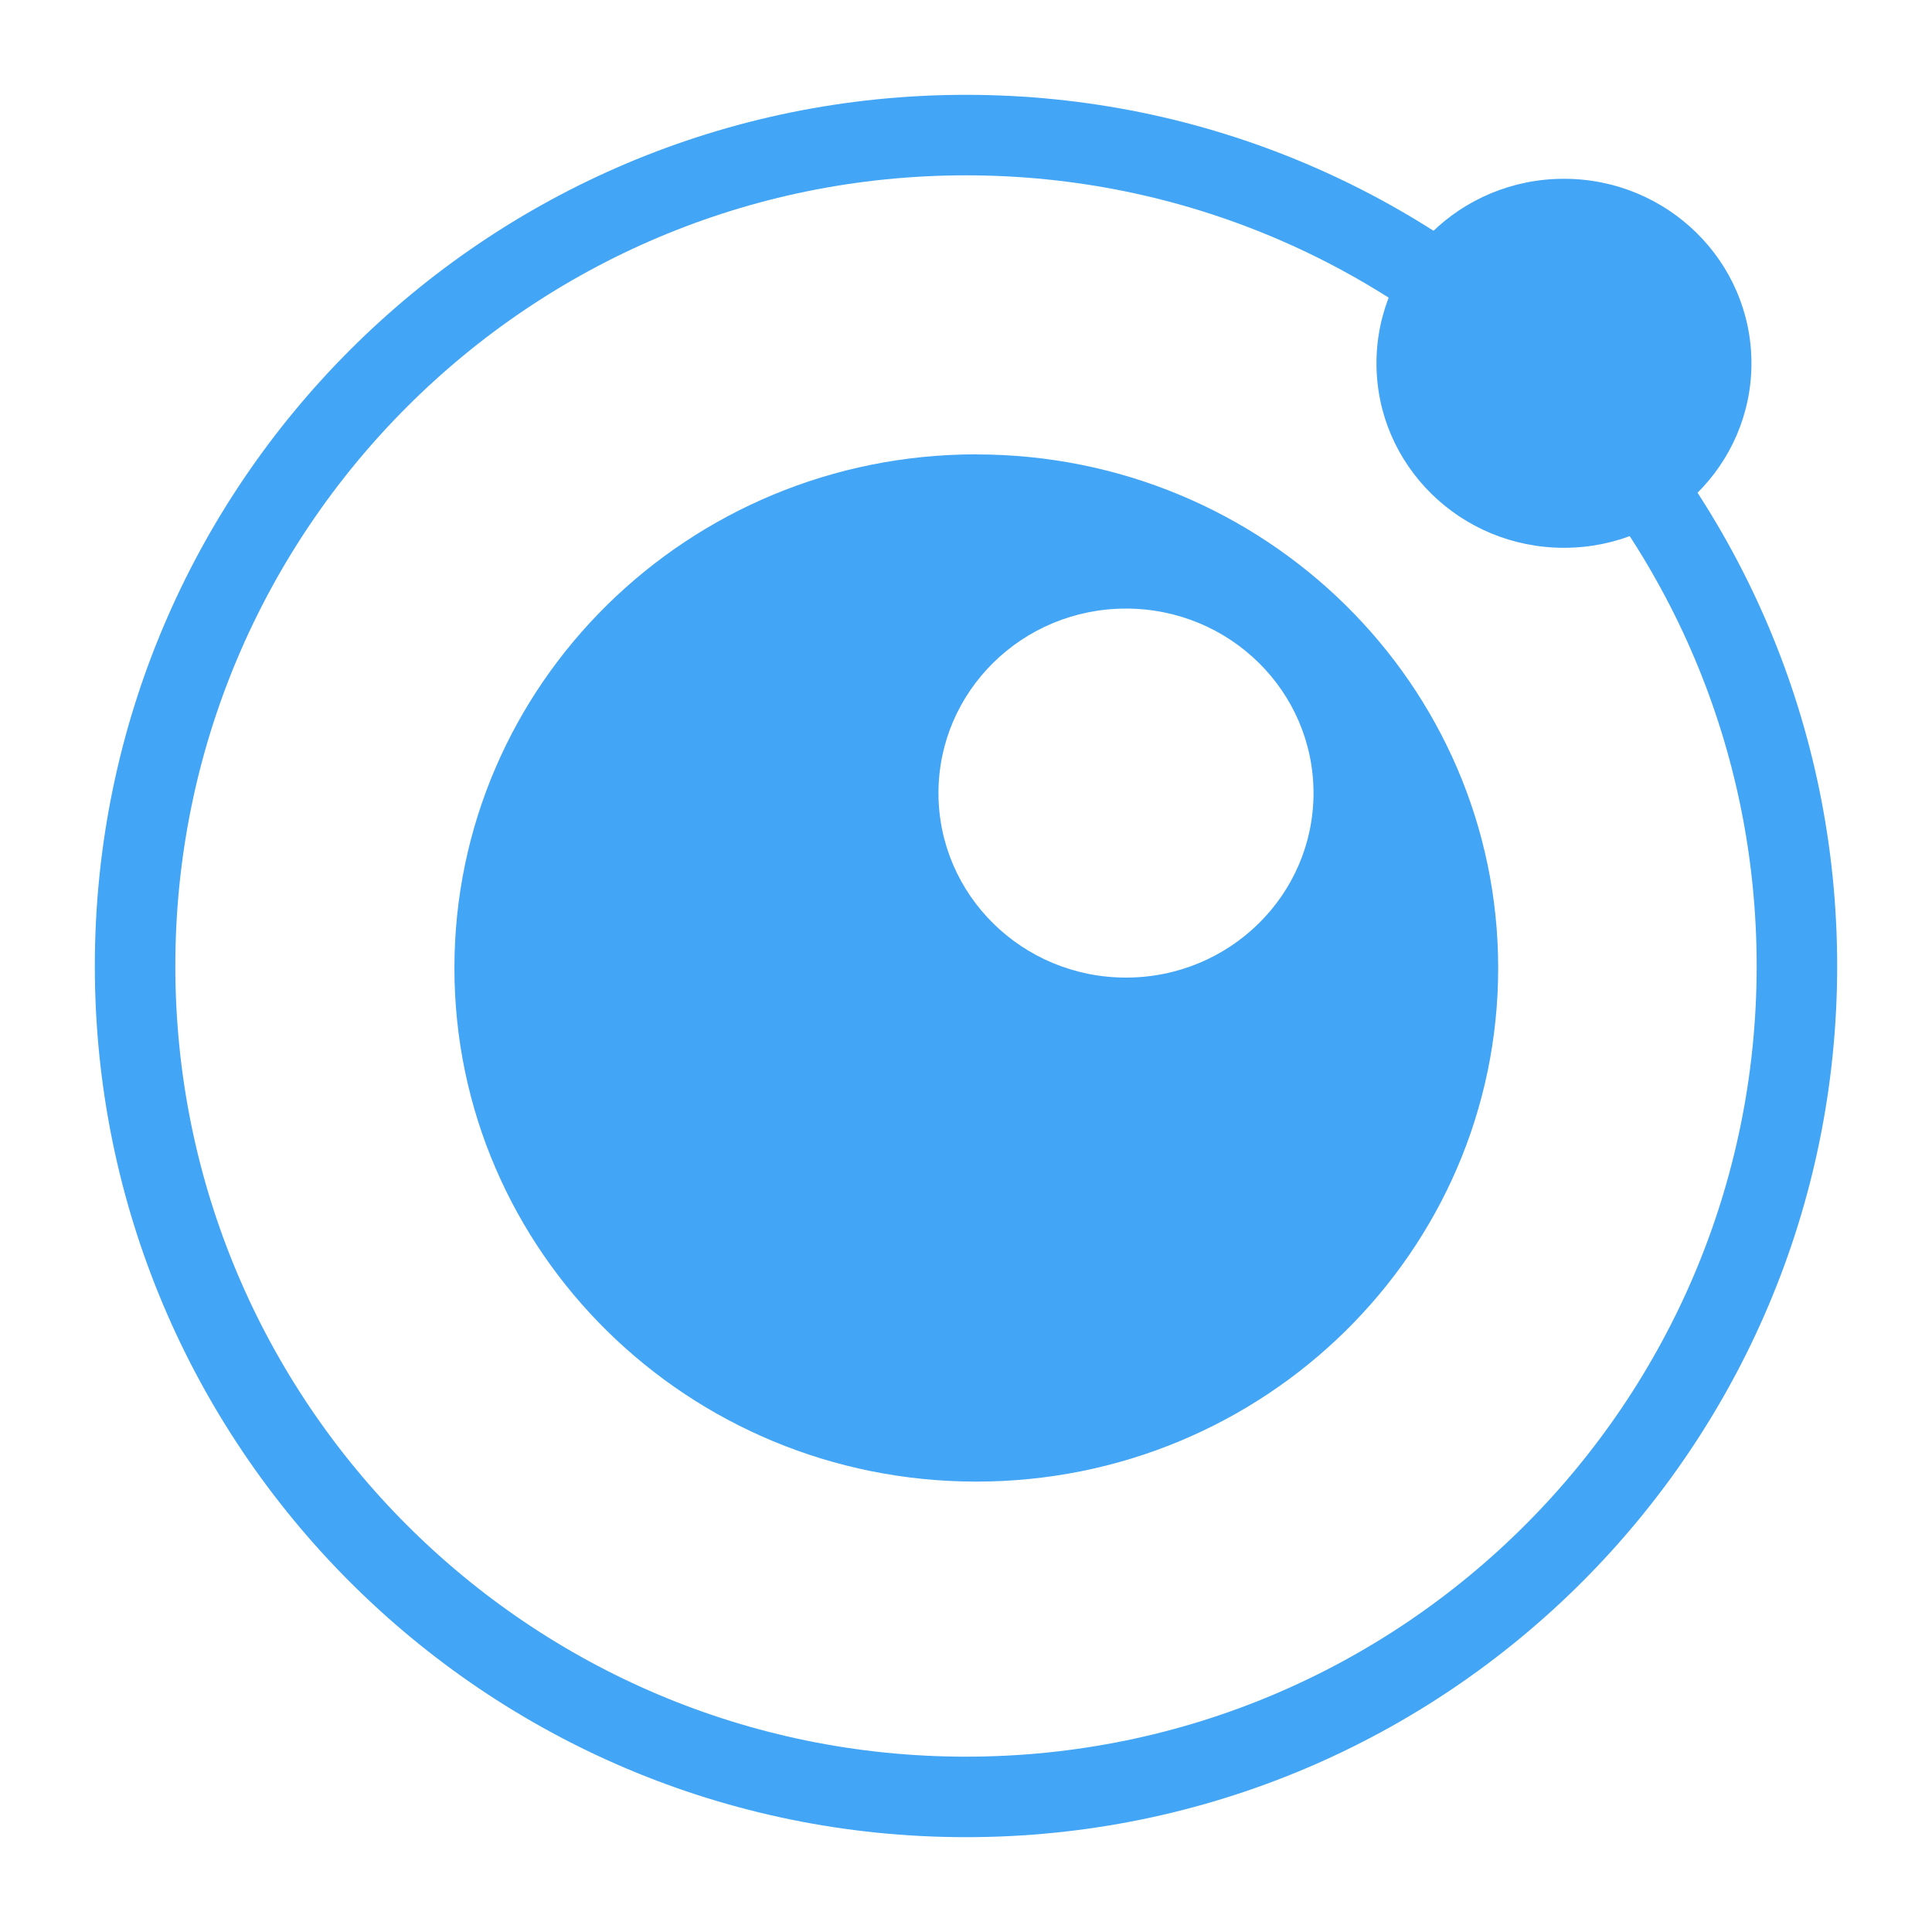
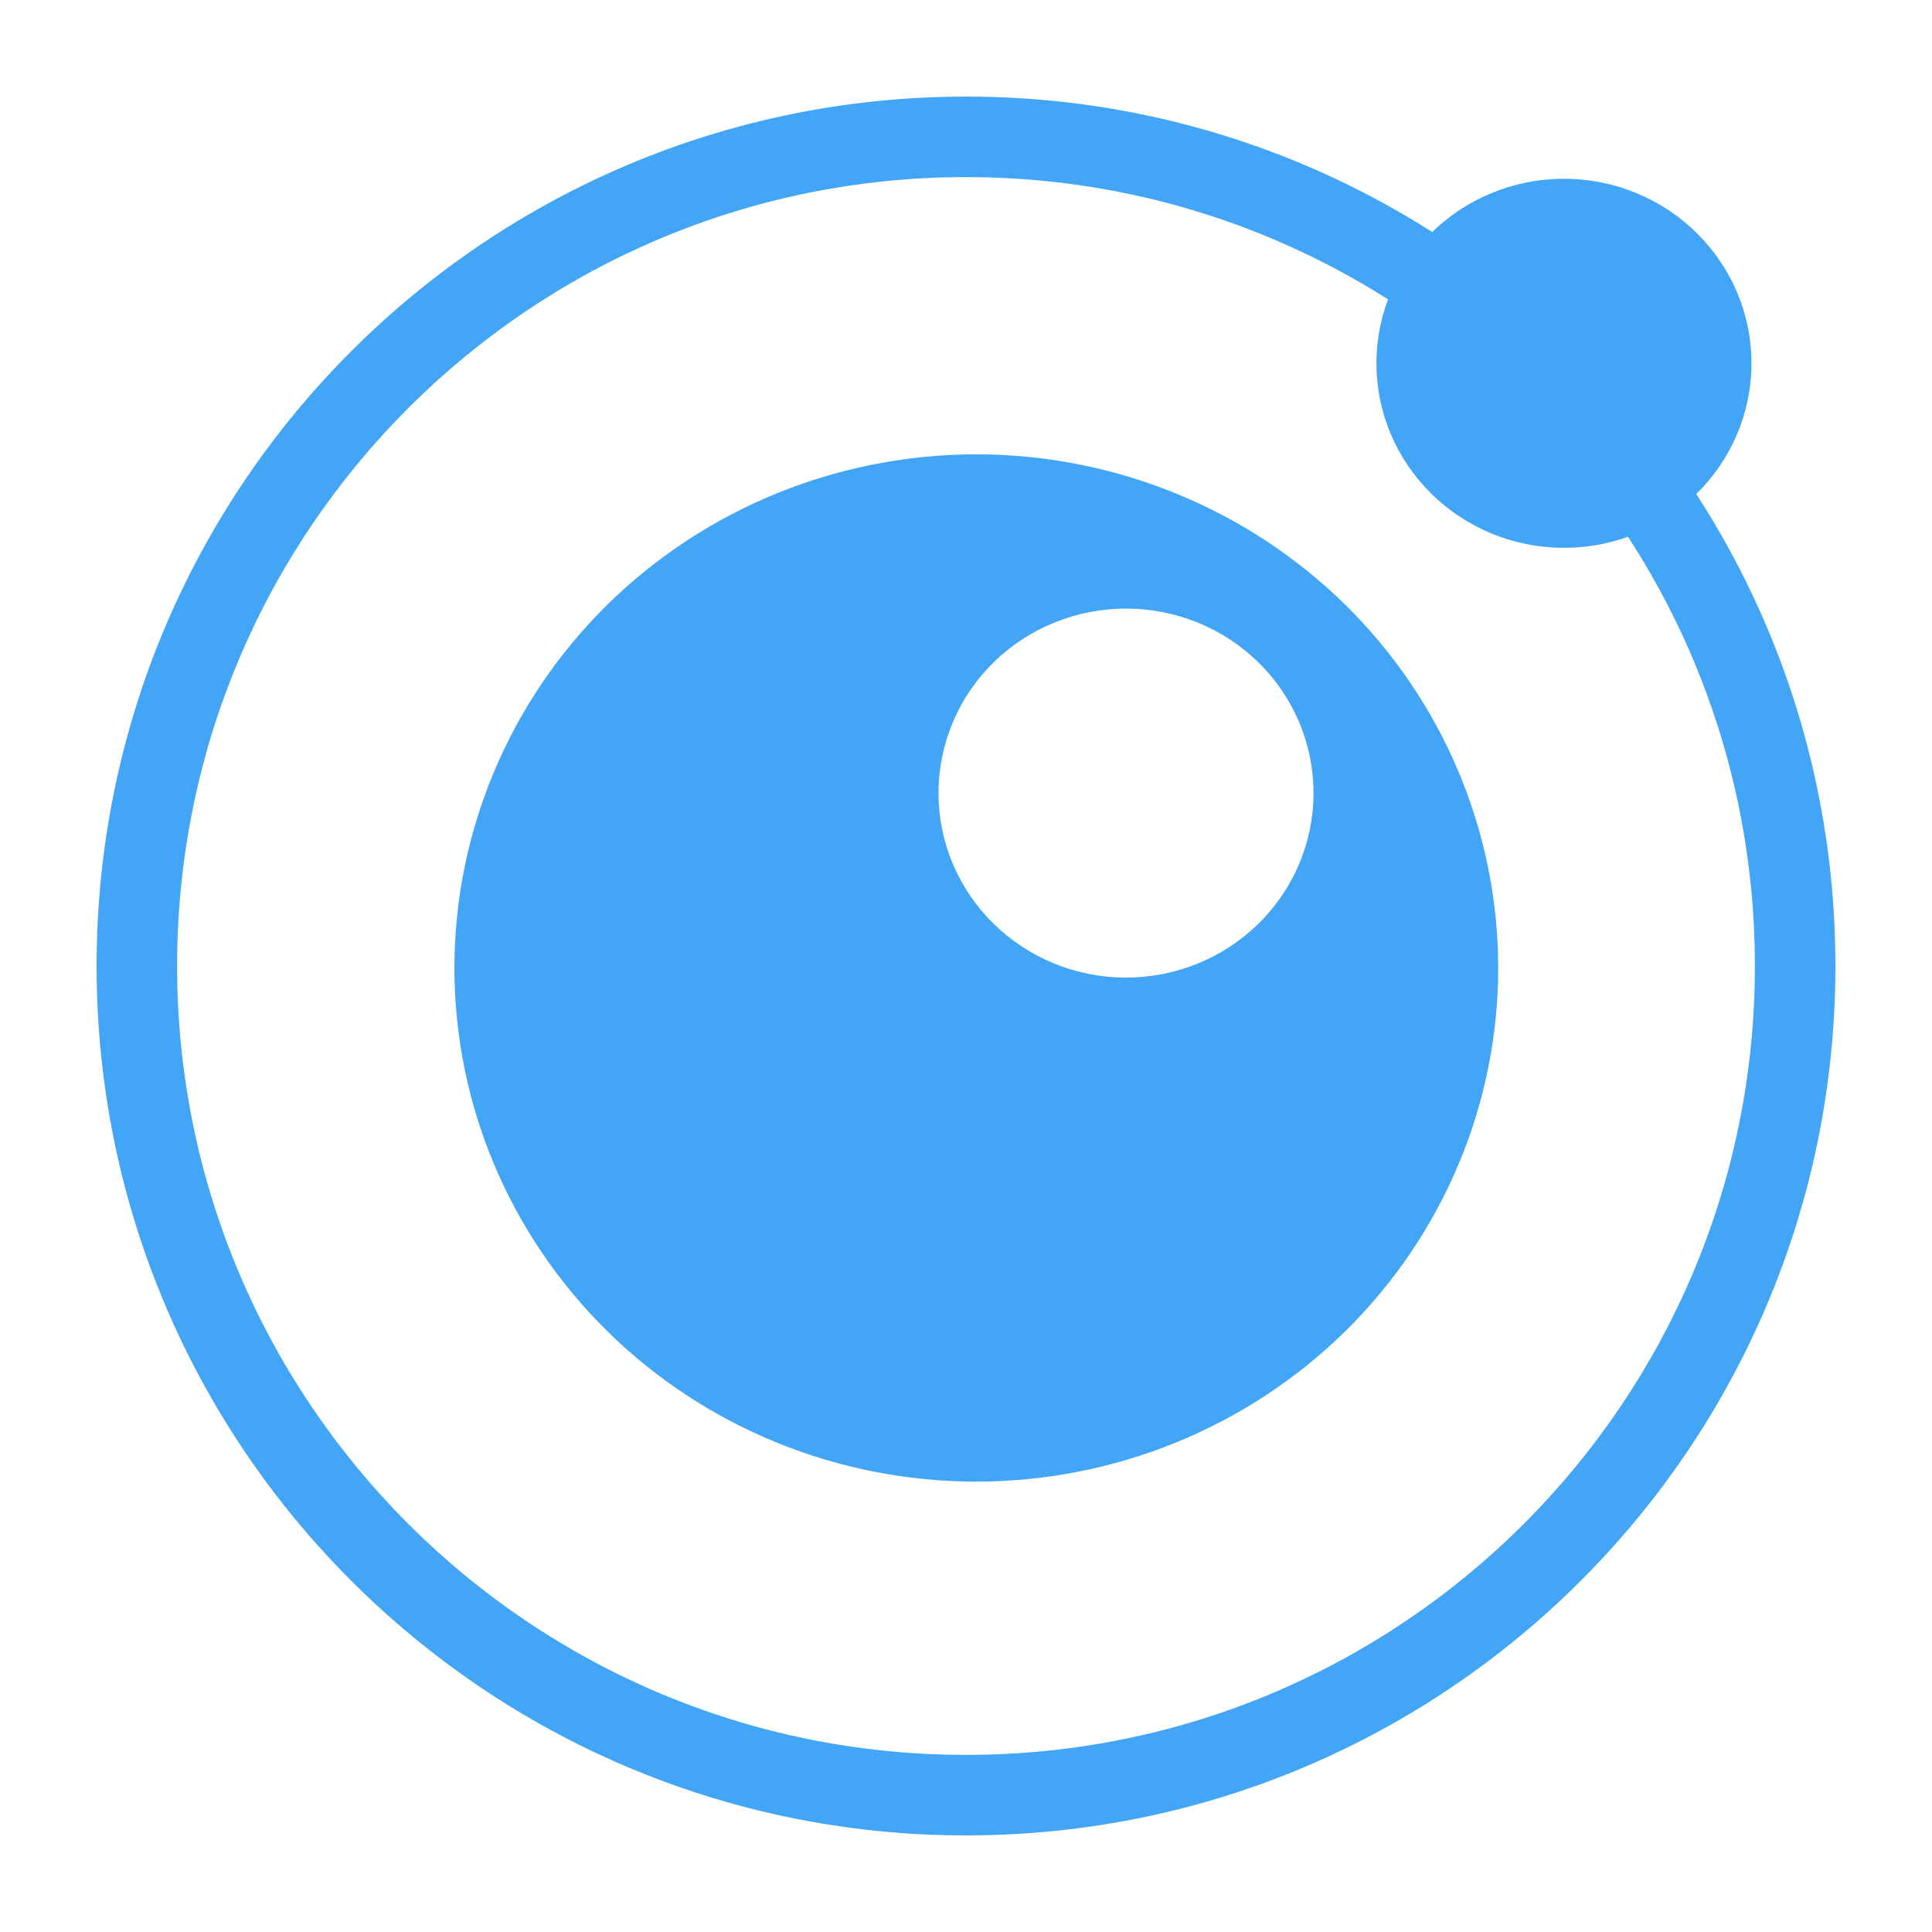
- <svg xmlns="http://www.w3.org/2000/svg" viewBox="0 0 24 24">
-   <g transform="translate(-.203 -.102)">
-     <circle cx="12.203" cy="12.102" r="10.322" fill="none" stroke="#42a5f5" />
-     <path d="M12.33 5.746a6.483 6.381 0 0 0-6.482 6.381 6.483 6.381 0 0 0 6.482 6.38 6.483 6.381 0 0 0 6.484-6.38 6.483 6.381 0 0 0-6.484-6.38zm1.86 1.916a2.329 2.292 0 0 1 2.33 2.293 2.329 2.292 0 0 1-2.33 2.291 2.329 2.292 0 0 1-2.329-2.29 2.329 2.292 0 0 1 2.328-2.294z" fill="#42a5f5" fill-rule="evenodd" />
-     <ellipse cx="19.631" cy="4.615" rx="2.329" ry="2.292" fill="#42a5f5" fill-rule="evenodd" />
-   </g>
+ <svg xmlns="http://www.w3.org/2000/svg" width="24" height="24" viewBox="0 0 24 24" fill="none">
+   <path d="M22.8 12C22.8 17.965 17.965 22.8 12 22.8C6.035 22.8 1.2 17.965 1.2 12C1.2 6.035 6.035 1.2 12 1.2C17.965 1.2 22.8 6.035 22.8 12ZM21.8 12C21.8 6.588 17.413 2.2 12 2.2C6.588 2.2 2.2 6.588 2.2 12C2.2 17.412 6.588 21.8 12 21.8C17.413 21.8 21.8 17.412 21.8 12Z" fill="#42A5F5" />
+   <path d="M12.127 5.644C10.408 5.644 8.759 6.317 7.543 7.513C6.328 8.71 5.645 10.333 5.645 12.025C5.645 13.717 6.328 15.34 7.544 16.536C8.759 17.733 10.408 18.405 12.127 18.405C13.846 18.405 15.495 17.733 16.712 16.537C17.927 15.34 18.611 13.717 18.611 12.025C18.611 10.333 17.927 8.71 16.712 7.513C15.495 6.317 13.846 5.644 12.127 5.644ZM13.987 7.56C14.293 7.56 14.596 7.619 14.879 7.734C15.162 7.849 15.418 8.018 15.635 8.231C15.851 8.444 16.023 8.697 16.14 8.975C16.257 9.254 16.317 9.552 16.317 9.853C16.317 10.461 16.071 11.044 15.634 11.473C15.197 11.903 14.605 12.144 13.987 12.144C13.37 12.144 12.778 11.903 12.341 11.473C11.904 11.044 11.659 10.461 11.658 9.854C11.658 9.553 11.718 9.255 11.835 8.976C11.951 8.698 12.123 8.445 12.339 8.232C12.555 8.019 12.812 7.85 13.095 7.735C13.377 7.62 13.681 7.56 13.987 7.56Z" fill="#42A5F5" />
+   <path d="M19.428 6.805C18.142 6.805 17.099 5.779 17.099 4.513C17.099 3.247 18.142 2.221 19.428 2.221C20.714 2.221 21.757 3.247 21.757 4.513C21.757 5.779 20.714 6.805 19.428 6.805Z" fill="#42A5F5" />
</svg>
